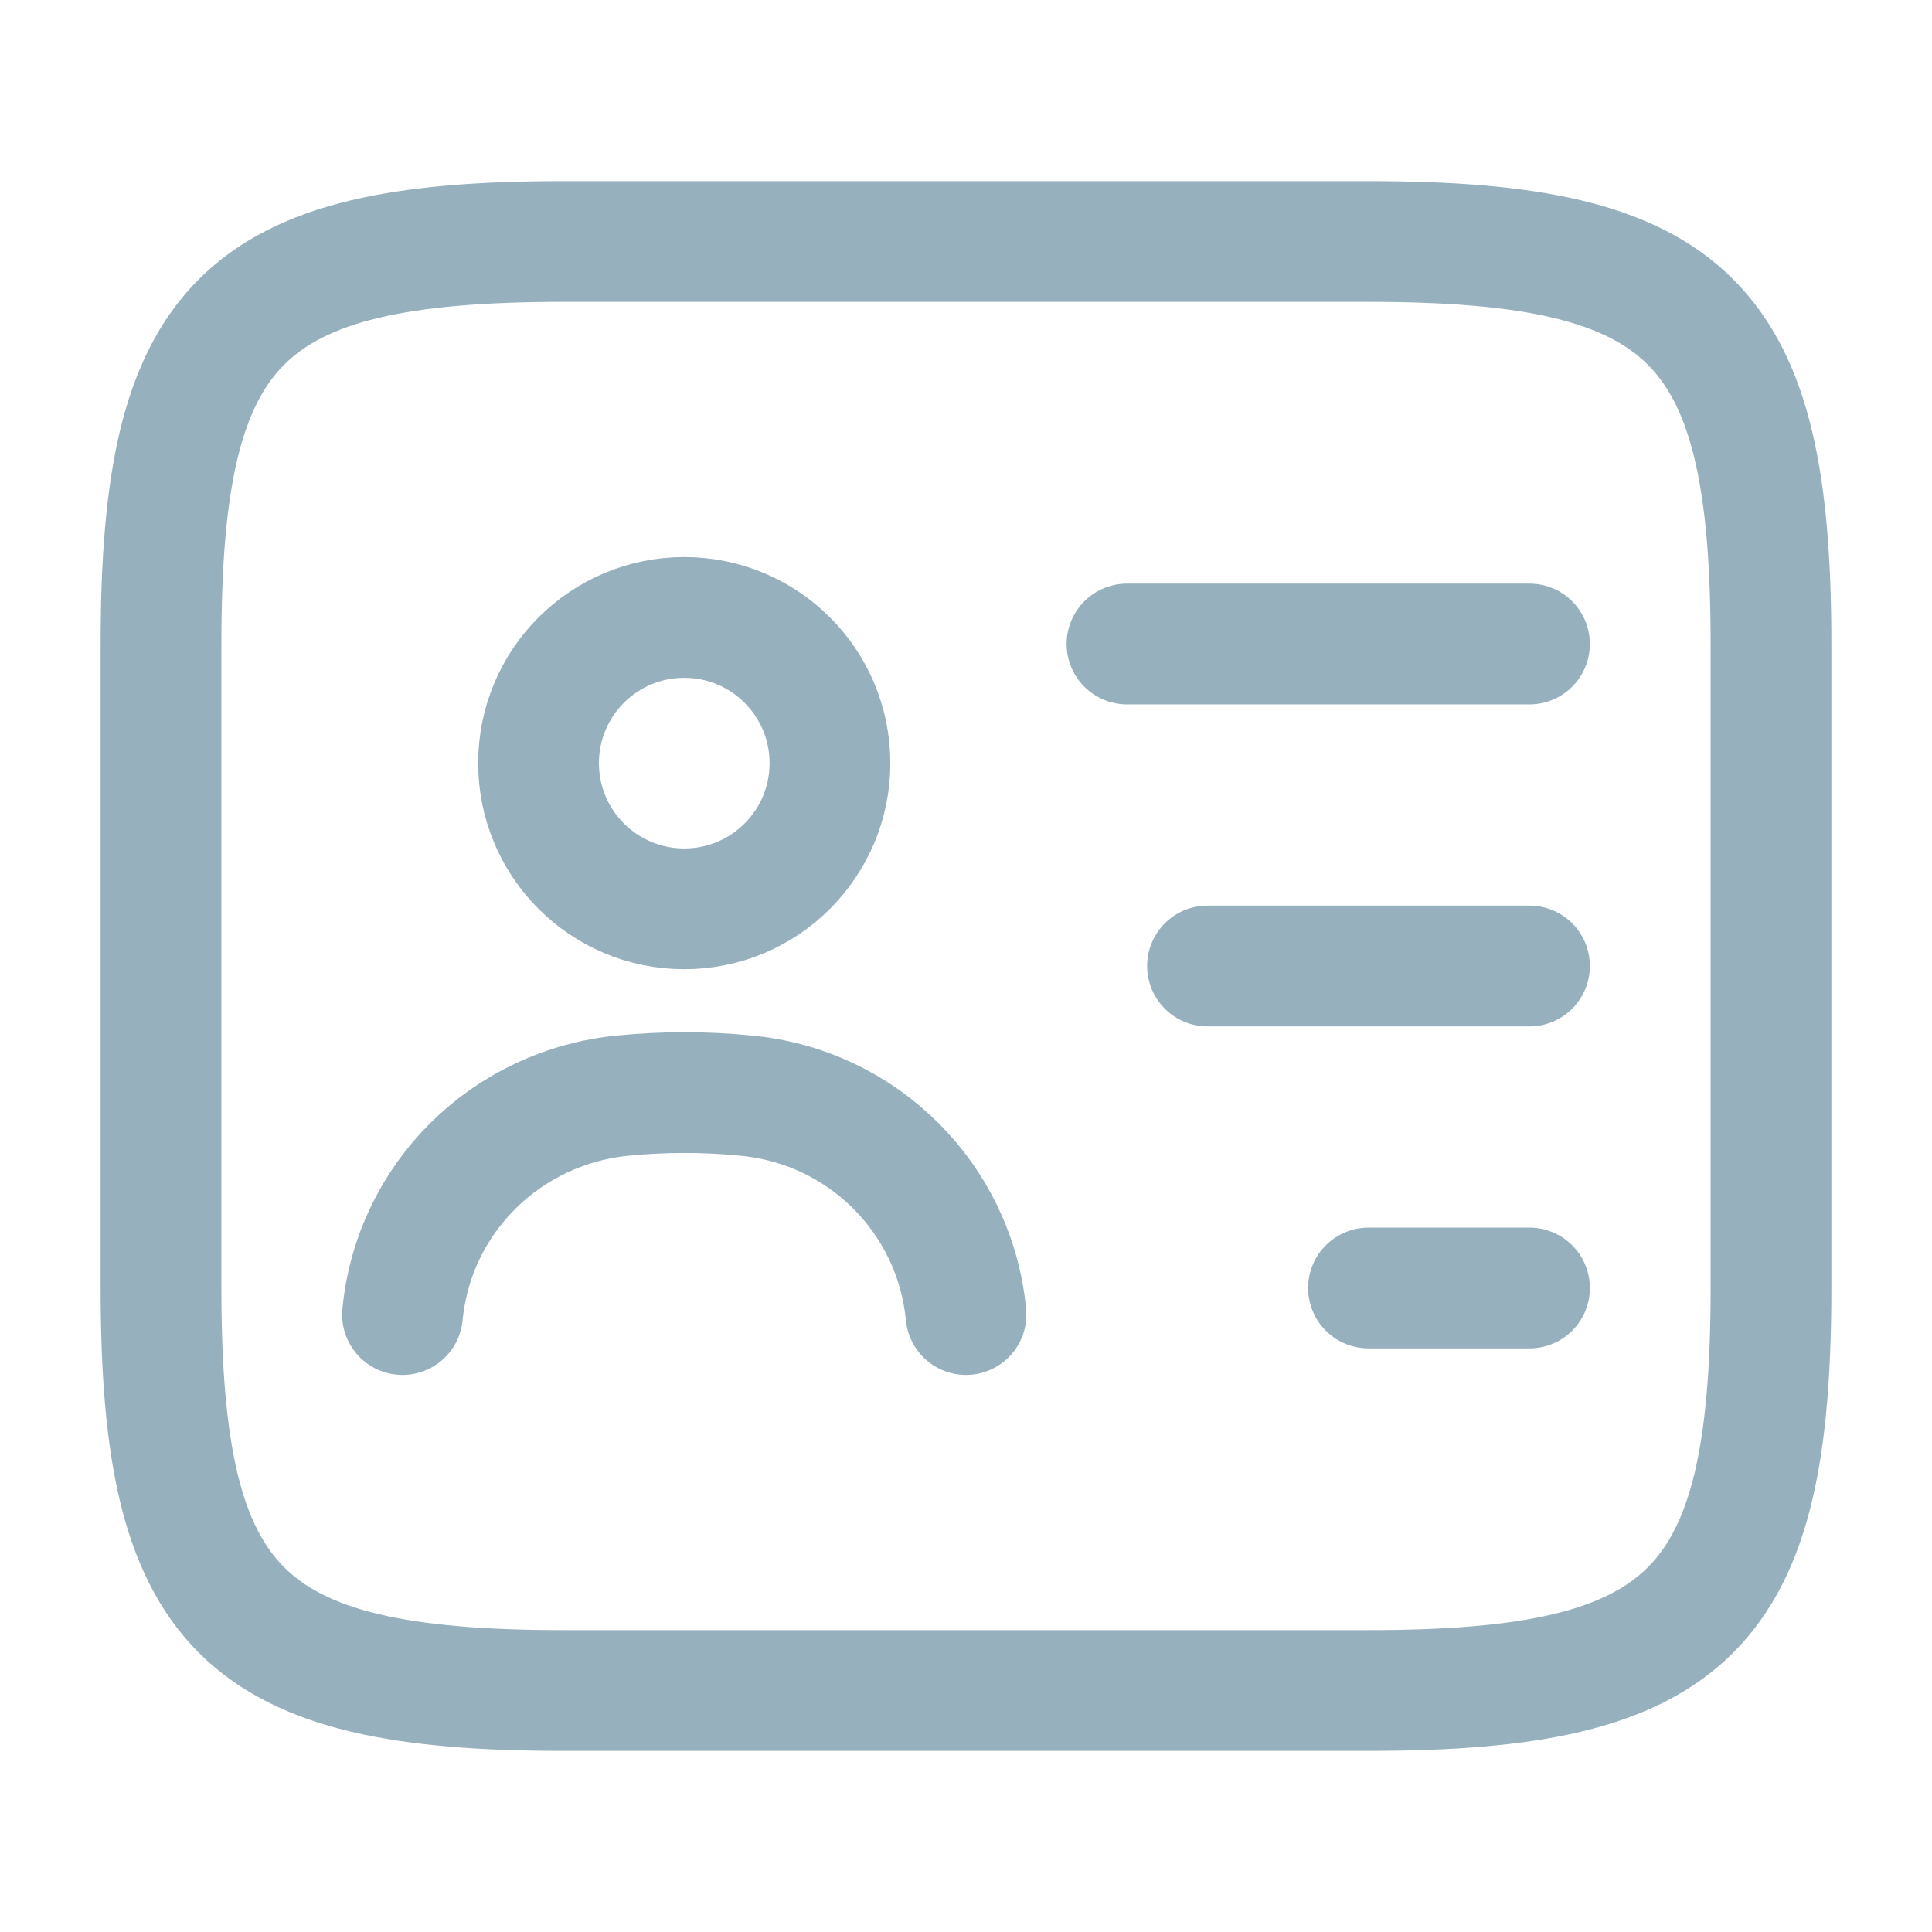
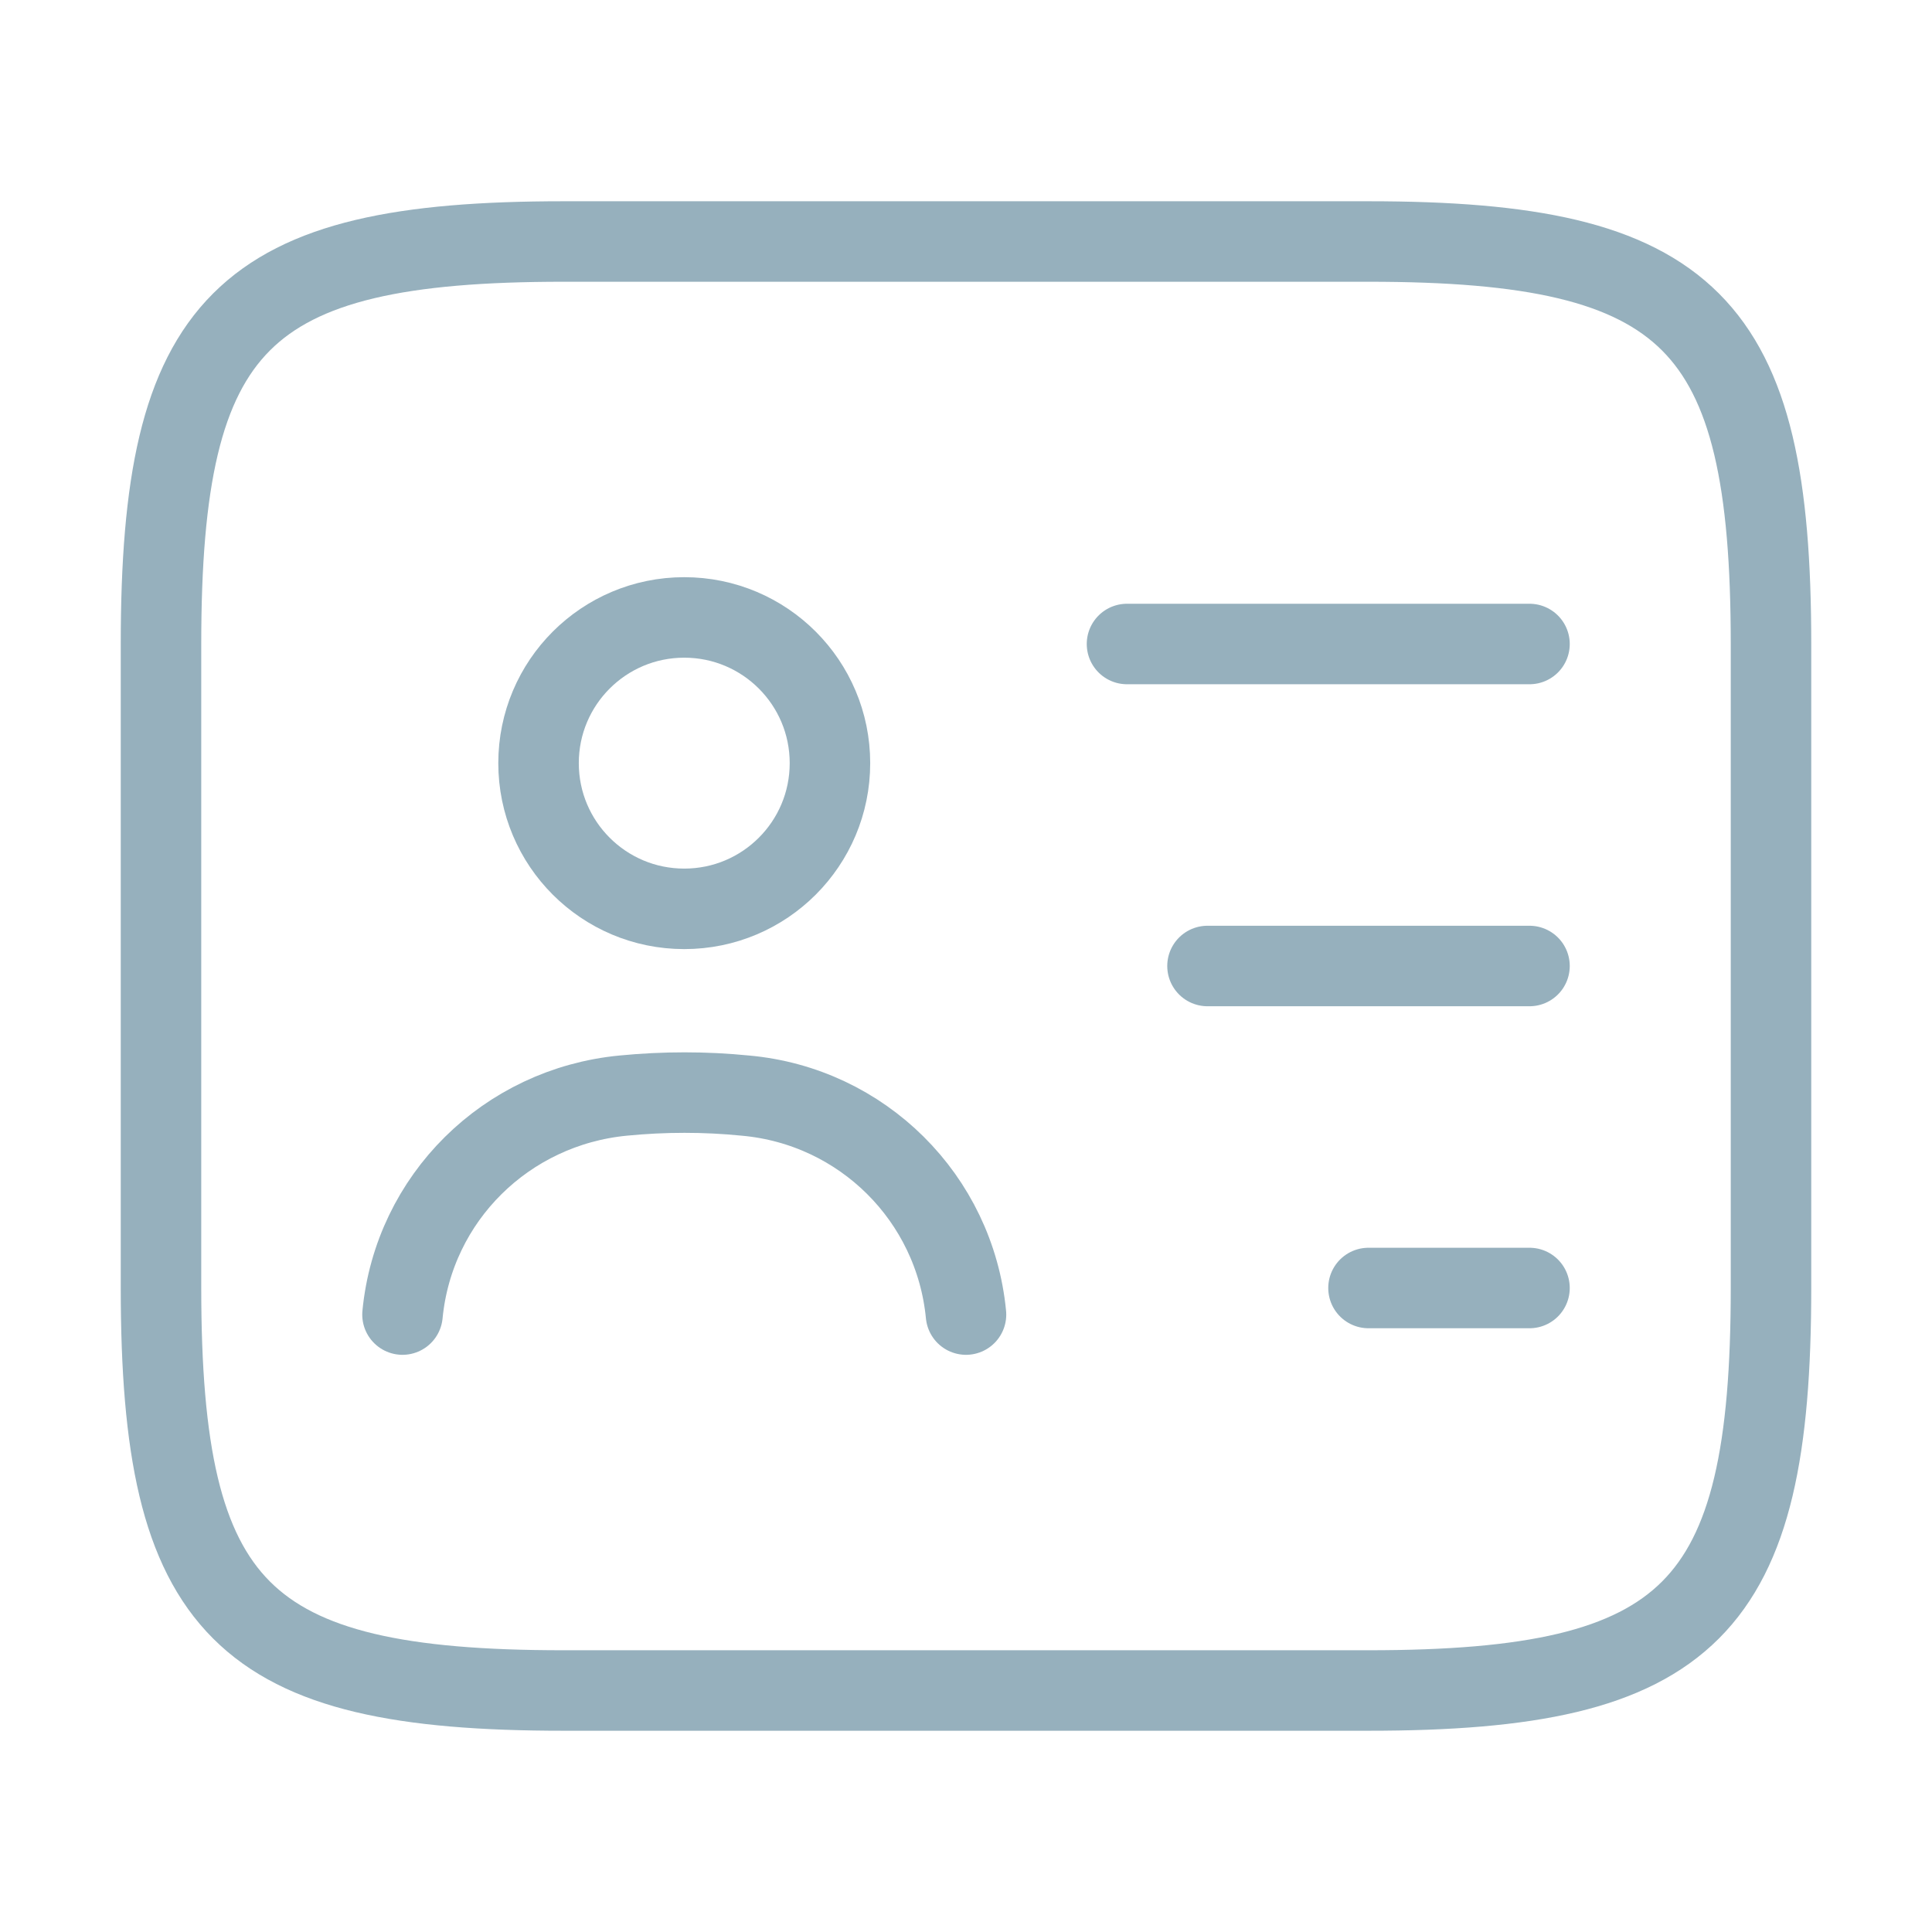
<svg xmlns="http://www.w3.org/2000/svg" width="24" height="24" viewBox="0 0 24 24" fill="none">
-   <path d="M17 21H7C3 21 2 20 2 16V8C2 4 3 3 7 3H17C21 3 22 4 22 8V16C22 20 21 21 17 21Z" stroke="#96B0BD" stroke-width="1.5" stroke-linecap="round" stroke-linejoin="round" />
-   <path d="M14 8H19" stroke="#96B0BD" stroke-width="1.5" stroke-linecap="round" stroke-linejoin="round" />
-   <path d="M15 12H19" stroke="#96B0BD" stroke-width="1.5" stroke-linecap="round" stroke-linejoin="round" />
-   <path d="M17 16H19" stroke="#96B0BD" stroke-width="1.5" stroke-linecap="round" stroke-linejoin="round" />
-   <path d="M8.5 11.29C9.5 11.29 10.31 10.48 10.31 9.48C10.31 8.48 9.5 7.67 8.5 7.67C7.5 7.67 6.69 8.48 6.69 9.48C6.69 10.48 7.5 11.29 8.5 11.29Z" stroke="#96B0BD" stroke-width="1.5" stroke-linecap="round" stroke-linejoin="round" />
-   <path d="M12 16.33C11.86 14.88 10.71 13.74 9.26 13.61C8.76 13.56 8.25 13.56 7.74 13.61C6.29 13.75 5.14 14.88 5 16.33" stroke="#96B0BD" stroke-width="1.5" stroke-linecap="round" stroke-linejoin="round" />
+   <path d="M17 21H7C3 21 2 20 2 16V8C2 4 3 3 7 3H17C21 3 22 4 22 8V16C22 20 21 21 17 21Z" stroke="#96B0BD" strokeWidth="1.5" stroke-linecap="round" strokeLinejoin="round" />
+   <path d="M14 8H19" stroke="#96B0BD" strokeWidth="1.5" stroke-linecap="round" strokeLinejoin="round" />
+   <path d="M15 12H19" stroke="#96B0BD" strokeWidth="1.5" stroke-linecap="round" strokeLinejoin="round" />
+   <path d="M17 16H19" stroke="#96B0BD" strokeWidth="1.5" stroke-linecap="round" strokeLinejoin="round" />
+   <path d="M8.5 11.29C9.5 11.29 10.31 10.48 10.31 9.48C10.31 8.48 9.5 7.67 8.5 7.67C7.5 7.67 6.69 8.48 6.69 9.48C6.69 10.48 7.5 11.29 8.5 11.29Z" stroke="#96B0BD" strokeWidth="1.5" stroke-linecap="round" strokeLinejoin="round" />
+   <path d="M12 16.33C11.86 14.88 10.71 13.74 9.26 13.61C8.76 13.56 8.25 13.56 7.74 13.61C6.29 13.75 5.14 14.88 5 16.33" stroke="#96B0BD" strokeWidth="1.5" stroke-linecap="round" strokeLinejoin="round" />
</svg>
